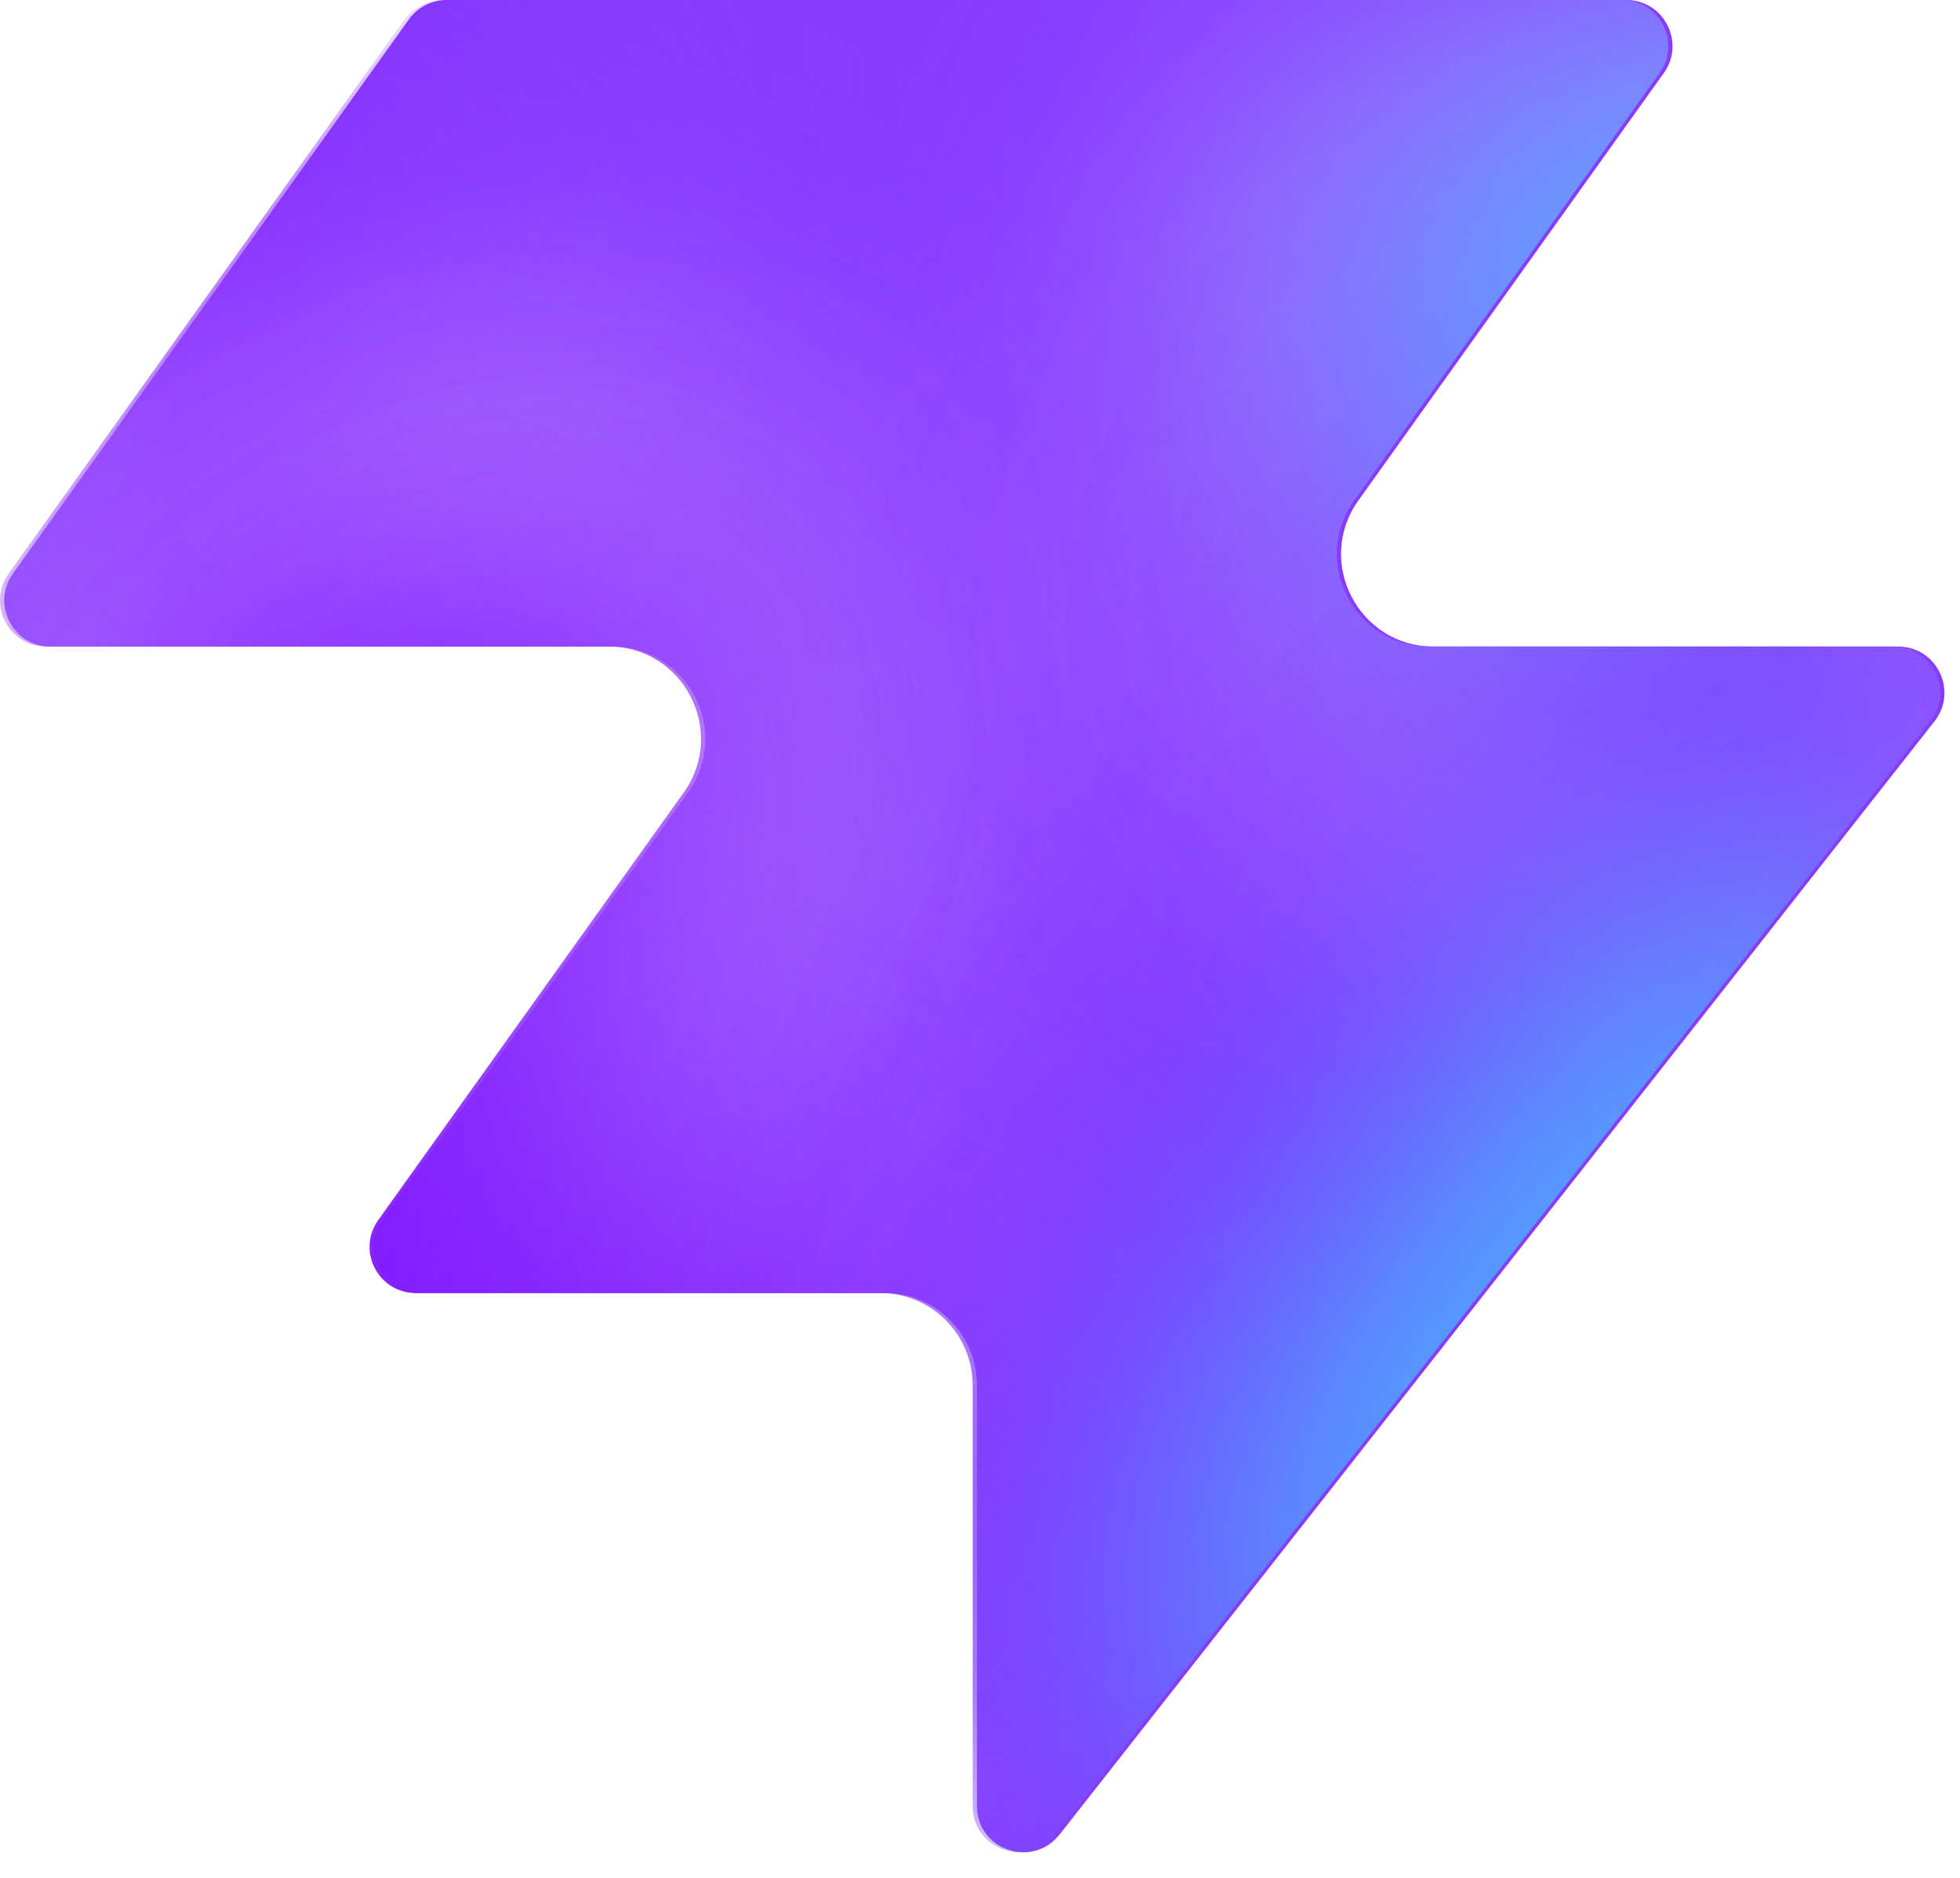
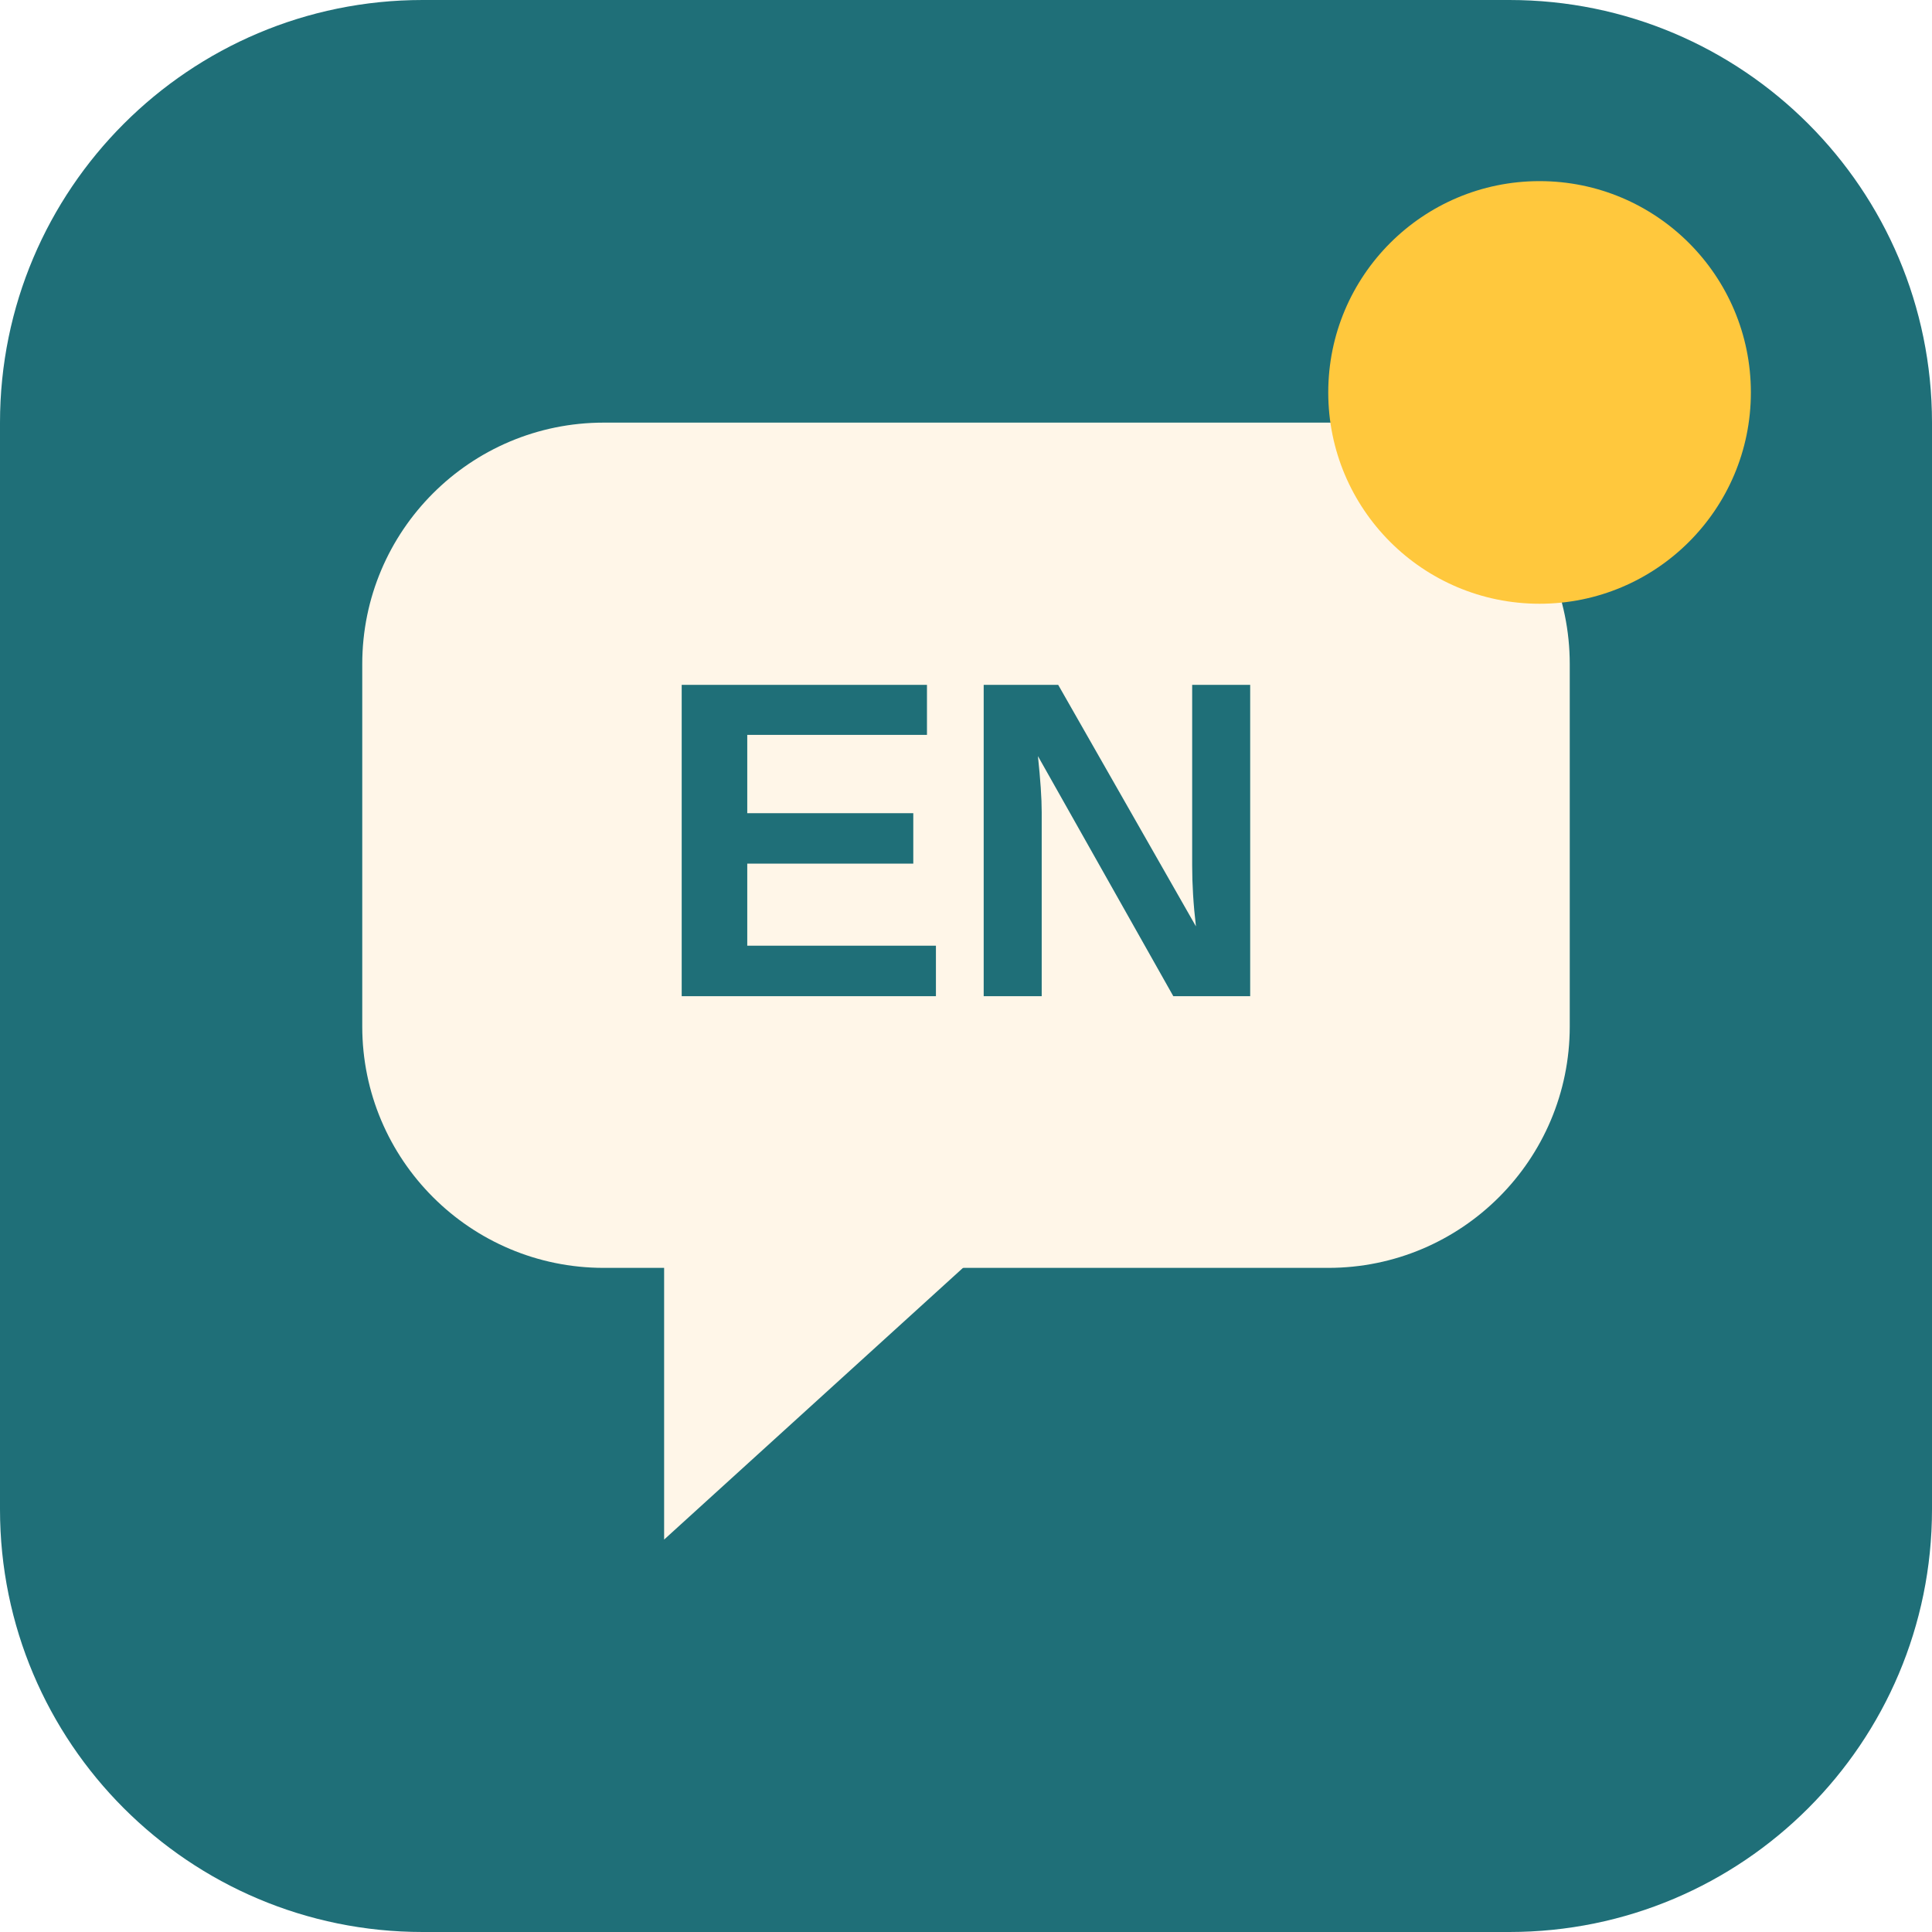
- <svg xmlns="http://www.w3.org/2000/svg" width="48" height="46" fill="none" viewBox="0 0 48 46">
-   <path fill="#863bff" d="M25.946 44.938c-.664.845-2.021.375-2.021-.698V33.937a2.26 2.26 0 0 0-2.262-2.262H10.287c-.92 0-1.456-1.04-.92-1.788l7.48-10.471c1.07-1.497 0-3.578-1.842-3.578H1.237c-.92 0-1.456-1.04-.92-1.788L10.013.474c.214-.297.556-.474.92-.474h28.894c.92 0 1.456 1.04.92 1.788l-7.48 10.471c-1.07 1.498 0 3.579 1.842 3.579h11.377c.943 0 1.473 1.088.89 1.83L25.947 44.94z" style="fill:#863bff;fill:color(display-p3 .525 .23 1);fill-opacity:1" />
-   <mask id="a" width="48" height="46" x="0" y="0" maskUnits="userSpaceOnUse" style="mask-type:alpha">
-     <path fill="#000" d="M25.842 44.938c-.664.844-2.021.375-2.021-.698V33.937a2.26 2.26 0 0 0-2.262-2.262H10.183c-.92 0-1.456-1.04-.92-1.788l7.48-10.471c1.07-1.498 0-3.579-1.842-3.579H1.133c-.92 0-1.456-1.04-.92-1.787L9.91.473c.214-.297.556-.474.92-.474h28.894c.92 0 1.456 1.04.92 1.788l-7.48 10.471c-1.07 1.498 0 3.578 1.842 3.578h11.377c.943 0 1.473 1.088.89 1.832L25.843 44.94z" style="fill:#000;fill-opacity:1" />
-   </mask>
-   <g mask="url(#a)">
-     <g filter="url(#b)">
-       <ellipse cx="5.508" cy="14.704" fill="#ede6ff" rx="5.508" ry="14.704" style="fill:#ede6ff;fill:color(display-p3 .927 .903 1);fill-opacity:1" transform="matrix(.00324 1 1 -.00324 -4.47 31.516)" />
-     </g>
-     <g filter="url(#c)">
-       <ellipse cx="10.399" cy="29.851" fill="#ede6ff" rx="10.399" ry="29.851" style="fill:#ede6ff;fill:color(display-p3 .927 .903 1);fill-opacity:1" transform="matrix(.00324 1 1 -.00324 -39.328 7.883)" />
-     </g>
-     <g filter="url(#d)">
-       <ellipse cx="5.508" cy="30.487" fill="#7e14ff" rx="5.508" ry="30.487" style="fill:#7e14ff;fill:color(display-p3 .492 .077 1);fill-opacity:1" transform="rotate(89.814 -25.913 -14.639)scale(1 -1)" />
-     </g>
-     <g filter="url(#e)">
-       <ellipse cx="5.508" cy="30.599" fill="#7e14ff" rx="5.508" ry="30.599" style="fill:#7e14ff;fill:color(display-p3 .492 .077 1);fill-opacity:1" transform="rotate(89.814 -32.644 -3.334)scale(1 -1)" />
-     </g>
-     <g filter="url(#f)">
-       <ellipse cx="5.508" cy="30.599" fill="#7e14ff" rx="5.508" ry="30.599" style="fill:#7e14ff;fill:color(display-p3 .492 .077 1);fill-opacity:1" transform="matrix(.00324 1 1 -.00324 -34.34 30.47)" />
-     </g>
-     <g filter="url(#g)">
-       <ellipse cx="14.072" cy="22.078" fill="#ede6ff" rx="14.072" ry="22.078" style="fill:#ede6ff;fill:color(display-p3 .927 .903 1);fill-opacity:1" transform="rotate(93.35 24.506 48.493)scale(-1 1)" />
-     </g>
-     <g filter="url(#h)">
-       <ellipse cx="3.47" cy="21.501" fill="#7e14ff" rx="3.47" ry="21.501" style="fill:#7e14ff;fill:color(display-p3 .492 .077 1);fill-opacity:1" transform="rotate(89.009 28.708 47.59)scale(-1 1)" />
-     </g>
-     <g filter="url(#i)">
-       <ellipse cx="3.47" cy="21.501" fill="#7e14ff" rx="3.47" ry="21.501" style="fill:#7e14ff;fill:color(display-p3 .492 .077 1);fill-opacity:1" transform="rotate(89.009 28.708 47.59)scale(-1 1)" />
-     </g>
-     <g filter="url(#j)">
-       <ellipse cx=".387" cy="8.972" fill="#7e14ff" rx="4.407" ry="29.108" style="fill:#7e14ff;fill:color(display-p3 .492 .077 1);fill-opacity:1" transform="rotate(39.51 .387 8.972)" />
-     </g>
-     <g filter="url(#k)">
-       <ellipse cx="47.523" cy="-6.092" fill="#7e14ff" rx="4.407" ry="29.108" style="fill:#7e14ff;fill:color(display-p3 .492 .077 1);fill-opacity:1" transform="rotate(37.892 47.523 -6.092)" />
-     </g>
-     <g filter="url(#l)">
-       <ellipse cx="41.412" cy="6.333" fill="#47bfff" rx="5.971" ry="9.665" style="fill:#47bfff;fill:color(display-p3 .28 .748 1);fill-opacity:1" transform="rotate(37.892 41.412 6.333)" />
-     </g>
-     <g filter="url(#m)">
-       <ellipse cx="-1.879" cy="38.332" fill="#7e14ff" rx="4.407" ry="29.108" style="fill:#7e14ff;fill:color(display-p3 .492 .077 1);fill-opacity:1" transform="rotate(37.892 -1.88 38.332)" />
-     </g>
-     <g filter="url(#n)">
-       <ellipse cx="-1.879" cy="38.332" fill="#7e14ff" rx="4.407" ry="29.108" style="fill:#7e14ff;fill:color(display-p3 .492 .077 1);fill-opacity:1" transform="rotate(37.892 -1.88 38.332)" />
-     </g>
-     <g filter="url(#o)">
-       <ellipse cx="35.651" cy="29.907" fill="#7e14ff" rx="4.407" ry="29.108" style="fill:#7e14ff;fill:color(display-p3 .492 .077 1);fill-opacity:1" transform="rotate(37.892 35.651 29.907)" />
-     </g>
-     <g filter="url(#p)">
-       <ellipse cx="38.418" cy="32.4" fill="#47bfff" rx="5.971" ry="15.297" style="fill:#47bfff;fill:color(display-p3 .28 .748 1);fill-opacity:1" transform="rotate(37.892 38.418 32.4)" />
-     </g>
-   </g>
-   <defs>
-     <filter id="b" width="60.045" height="41.654" x="-19.77" y="16.149" color-interpolation-filters="sRGB" filterUnits="userSpaceOnUse">
-       <feFlood flood-opacity="0" result="BackgroundImageFix" />
-       <feBlend in="SourceGraphic" in2="BackgroundImageFix" result="shape" />
-       <feGaussianBlur result="effect1_foregroundBlur_2002_17158" stdDeviation="7.659" />
-     </filter>
-     <filter id="c" width="90.34" height="51.437" x="-54.613" y="-7.533" color-interpolation-filters="sRGB" filterUnits="userSpaceOnUse">
-       <feFlood flood-opacity="0" result="BackgroundImageFix" />
-       <feBlend in="SourceGraphic" in2="BackgroundImageFix" result="shape" />
-       <feGaussianBlur result="effect1_foregroundBlur_2002_17158" stdDeviation="7.659" />
-     </filter>
-     <filter id="d" width="79.355" height="29.4" x="-49.64" y="2.03" color-interpolation-filters="sRGB" filterUnits="userSpaceOnUse">
-       <feFlood flood-opacity="0" result="BackgroundImageFix" />
-       <feBlend in="SourceGraphic" in2="BackgroundImageFix" result="shape" />
-       <feGaussianBlur result="effect1_foregroundBlur_2002_17158" stdDeviation="4.596" />
-     </filter>
-     <filter id="e" width="79.579" height="29.4" x="-45.045" y="20.029" color-interpolation-filters="sRGB" filterUnits="userSpaceOnUse">
-       <feFlood flood-opacity="0" result="BackgroundImageFix" />
-       <feBlend in="SourceGraphic" in2="BackgroundImageFix" result="shape" />
-       <feGaussianBlur result="effect1_foregroundBlur_2002_17158" stdDeviation="4.596" />
-     </filter>
-     <filter id="f" width="79.579" height="29.4" x="-43.513" y="21.178" color-interpolation-filters="sRGB" filterUnits="userSpaceOnUse">
-       <feFlood flood-opacity="0" result="BackgroundImageFix" />
-       <feBlend in="SourceGraphic" in2="BackgroundImageFix" result="shape" />
-       <feGaussianBlur result="effect1_foregroundBlur_2002_17158" stdDeviation="4.596" />
-     </filter>
-     <filter id="g" width="74.749" height="58.852" x="15.756" y="-17.901" color-interpolation-filters="sRGB" filterUnits="userSpaceOnUse">
-       <feFlood flood-opacity="0" result="BackgroundImageFix" />
-       <feBlend in="SourceGraphic" in2="BackgroundImageFix" result="shape" />
-       <feGaussianBlur result="effect1_foregroundBlur_2002_17158" stdDeviation="7.659" />
-     </filter>
-     <filter id="h" width="61.377" height="25.362" x="23.548" y="2.284" color-interpolation-filters="sRGB" filterUnits="userSpaceOnUse">
-       <feFlood flood-opacity="0" result="BackgroundImageFix" />
-       <feBlend in="SourceGraphic" in2="BackgroundImageFix" result="shape" />
-       <feGaussianBlur result="effect1_foregroundBlur_2002_17158" stdDeviation="4.596" />
-     </filter>
-     <filter id="i" width="61.377" height="25.362" x="23.548" y="2.284" color-interpolation-filters="sRGB" filterUnits="userSpaceOnUse">
-       <feFlood flood-opacity="0" result="BackgroundImageFix" />
-       <feBlend in="SourceGraphic" in2="BackgroundImageFix" result="shape" />
-       <feGaussianBlur result="effect1_foregroundBlur_2002_17158" stdDeviation="4.596" />
-     </filter>
-     <filter id="j" width="56.045" height="63.649" x="-27.636" y="-22.853" color-interpolation-filters="sRGB" filterUnits="userSpaceOnUse">
-       <feFlood flood-opacity="0" result="BackgroundImageFix" />
-       <feBlend in="SourceGraphic" in2="BackgroundImageFix" result="shape" />
-       <feGaussianBlur result="effect1_foregroundBlur_2002_17158" stdDeviation="4.596" />
-     </filter>
-     <filter id="k" width="54.814" height="64.646" x="20.116" y="-38.415" color-interpolation-filters="sRGB" filterUnits="userSpaceOnUse">
-       <feFlood flood-opacity="0" result="BackgroundImageFix" />
-       <feBlend in="SourceGraphic" in2="BackgroundImageFix" result="shape" />
-       <feGaussianBlur result="effect1_foregroundBlur_2002_17158" stdDeviation="4.596" />
-     </filter>
-     <filter id="l" width="33.541" height="35.313" x="24.641" y="-11.323" color-interpolation-filters="sRGB" filterUnits="userSpaceOnUse">
-       <feFlood flood-opacity="0" result="BackgroundImageFix" />
-       <feBlend in="SourceGraphic" in2="BackgroundImageFix" result="shape" />
-       <feGaussianBlur result="effect1_foregroundBlur_2002_17158" stdDeviation="4.596" />
-     </filter>
-     <filter id="m" width="54.814" height="64.646" x="-29.286" y="6.009" color-interpolation-filters="sRGB" filterUnits="userSpaceOnUse">
-       <feFlood flood-opacity="0" result="BackgroundImageFix" />
-       <feBlend in="SourceGraphic" in2="BackgroundImageFix" result="shape" />
-       <feGaussianBlur result="effect1_foregroundBlur_2002_17158" stdDeviation="4.596" />
-     </filter>
-     <filter id="n" width="54.814" height="64.646" x="-29.286" y="6.009" color-interpolation-filters="sRGB" filterUnits="userSpaceOnUse">
-       <feFlood flood-opacity="0" result="BackgroundImageFix" />
-       <feBlend in="SourceGraphic" in2="BackgroundImageFix" result="shape" />
-       <feGaussianBlur result="effect1_foregroundBlur_2002_17158" stdDeviation="4.596" />
-     </filter>
-     <filter id="o" width="54.814" height="64.646" x="8.244" y="-2.416" color-interpolation-filters="sRGB" filterUnits="userSpaceOnUse">
-       <feFlood flood-opacity="0" result="BackgroundImageFix" />
-       <feBlend in="SourceGraphic" in2="BackgroundImageFix" result="shape" />
-       <feGaussianBlur result="effect1_foregroundBlur_2002_17158" stdDeviation="4.596" />
-     </filter>
-     <filter id="p" width="39.409" height="43.623" x="18.713" y="10.588" color-interpolation-filters="sRGB" filterUnits="userSpaceOnUse">
-       <feFlood flood-opacity="0" result="BackgroundImageFix" />
-       <feBlend in="SourceGraphic" in2="BackgroundImageFix" result="shape" />
-       <feGaussianBlur result="effect1_foregroundBlur_2002_17158" stdDeviation="4.596" />
-     </filter>
-   </defs>
+ <svg xmlns="http://www.w3.org/2000/svg" viewBox="0 0 64 64">
+   <rect width="64" height="64" rx="14" fill="#1f6f78" />
+   <rect x="12" y="14" width="40" height="28" rx="8" fill="#fff6e8" />
+   <path d="M22 41v10l11-10z" fill="#fff6e8" />
+   <text x="32" y="33" text-anchor="middle" font-family="Arial, sans-serif" font-size="15" font-weight="700" fill="#1f6f78">EN</text>
+   <circle cx="51" cy="13" r="7" fill="#ffc83d" />
</svg>
